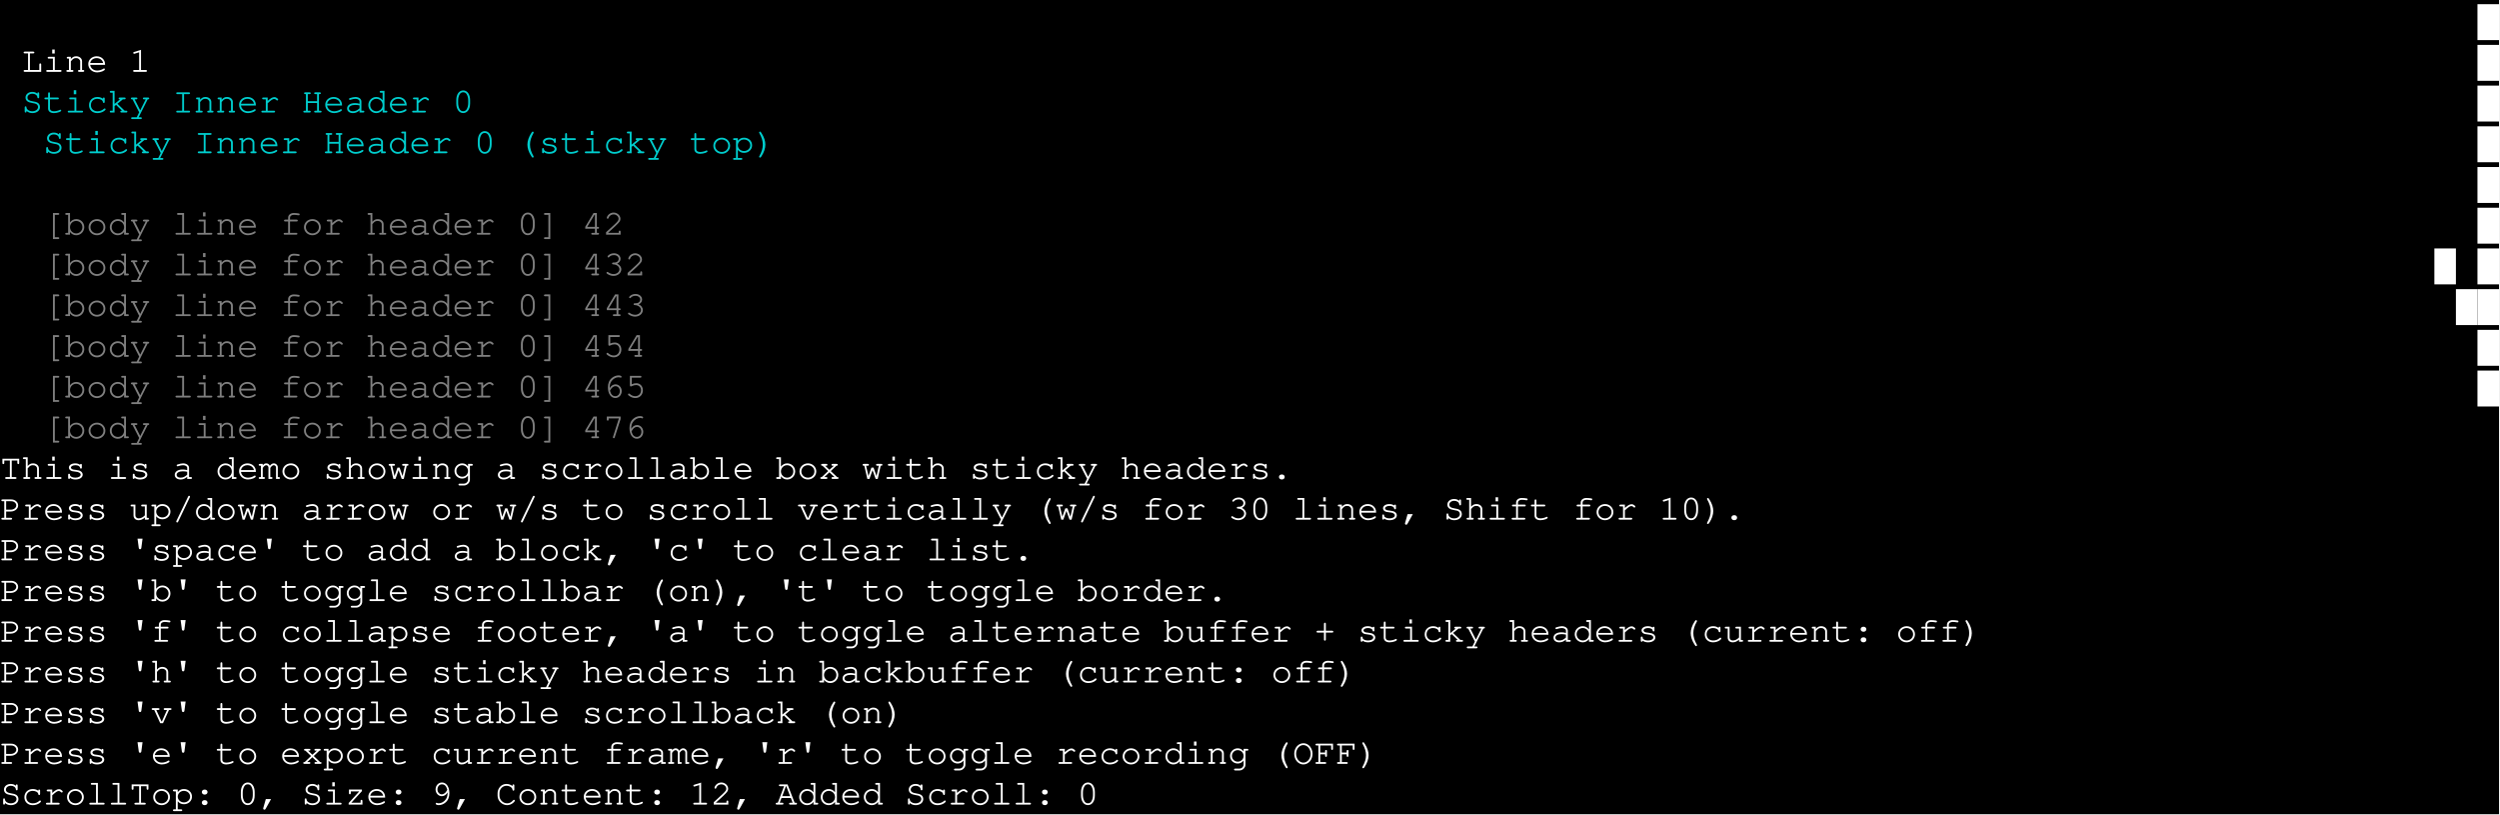
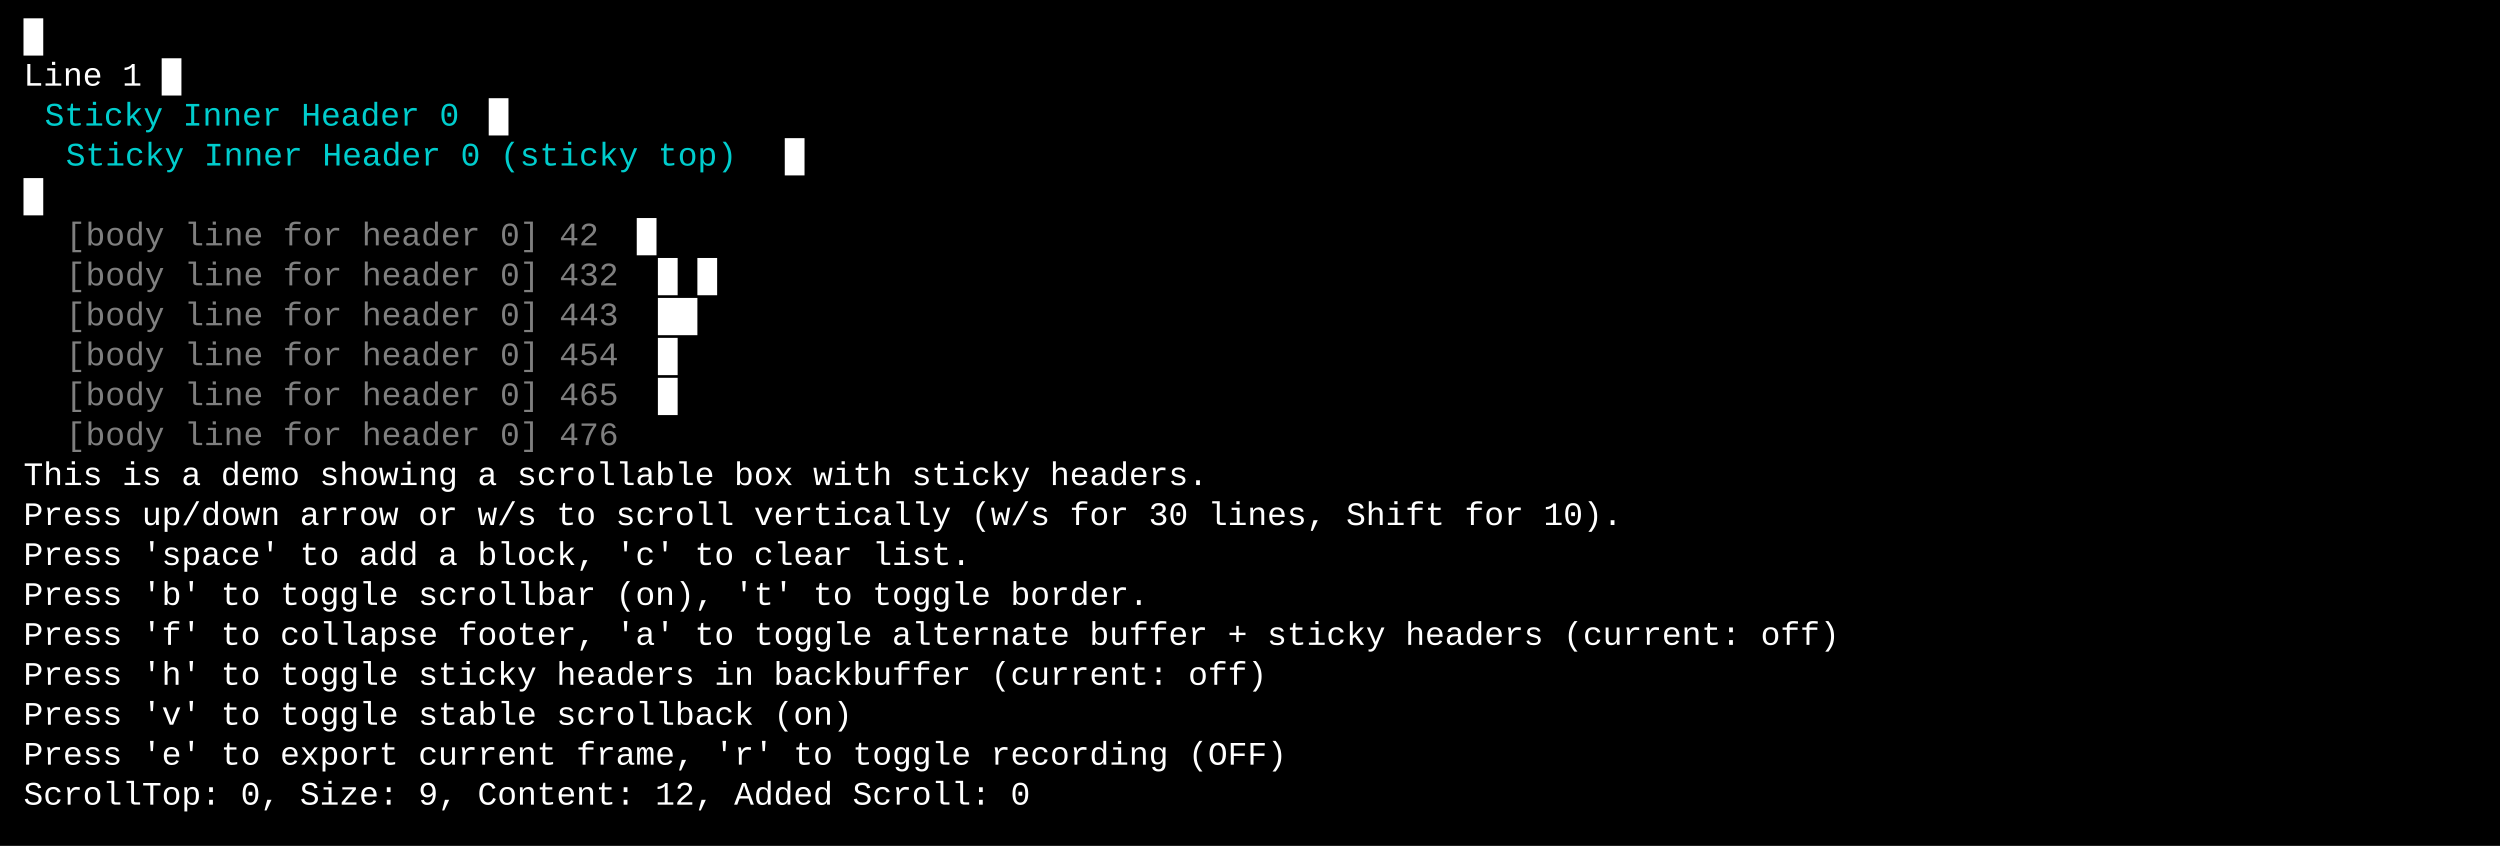
- <svg xmlns="http://www.w3.org/2000/svg" width="1044" height="340" viewBox="0 0 1044 340">
-   <rect width="100%" height="100%" fill="#000" />
-   <g font-family="Monaco, Consolas, Courier, monospace" font-size="15px">
-     <text x="1035" y="13" style="fill: #fff;">█</text>
-     <text x="9" y="30" style="fill: #fff;">L</text>
-     <text x="18" y="30" style="fill: #fff;">i</text>
-     <text x="27" y="30" style="fill: #fff;">n</text>
-     <text x="36" y="30" style="fill: #fff;">e</text>
-     <text x="54" y="30" style="fill: #fff;">1</text>
-     <text x="1035" y="30" style="fill: #fff;">█</text>
-     <text x="9" y="47" style="fill: #00cdcd;">S</text>
-     <text x="18" y="47" style="fill: #00cdcd;">t</text>
-     <text x="27" y="47" style="fill: #00cdcd;">i</text>
-     <text x="36" y="47" style="fill: #00cdcd;">c</text>
-     <text x="45" y="47" style="fill: #00cdcd;">k</text>
-     <text x="54" y="47" style="fill: #00cdcd;">y</text>
-     <text x="72" y="47" style="fill: #00cdcd;">I</text>
-     <text x="81" y="47" style="fill: #00cdcd;">n</text>
-     <text x="90" y="47" style="fill: #00cdcd;">n</text>
-     <text x="99" y="47" style="fill: #00cdcd;">e</text>
-     <text x="108" y="47" style="fill: #00cdcd;">r</text>
-     <text x="126" y="47" style="fill: #00cdcd;">H</text>
-     <text x="135" y="47" style="fill: #00cdcd;">e</text>
-     <text x="144" y="47" style="fill: #00cdcd;">a</text>
-     <text x="153" y="47" style="fill: #00cdcd;">d</text>
-     <text x="162" y="47" style="fill: #00cdcd;">e</text>
-     <text x="171" y="47" style="fill: #00cdcd;">r</text>
-     <text x="189" y="47" style="fill: #00cdcd;">0</text>
-     <text x="1035" y="47" style="fill: #fff;">█</text>
-     <text x="18" y="64" style="fill: #00cdcd;">S</text>
-     <text x="27" y="64" style="fill: #00cdcd;">t</text>
-     <text x="36" y="64" style="fill: #00cdcd;">i</text>
-     <text x="45" y="64" style="fill: #00cdcd;">c</text>
-     <text x="54" y="64" style="fill: #00cdcd;">k</text>
-     <text x="63" y="64" style="fill: #00cdcd;">y</text>
-     <text x="81" y="64" style="fill: #00cdcd;">I</text>
-     <text x="90" y="64" style="fill: #00cdcd;">n</text>
-     <text x="99" y="64" style="fill: #00cdcd;">n</text>
-     <text x="108" y="64" style="fill: #00cdcd;">e</text>
-     <text x="117" y="64" style="fill: #00cdcd;">r</text>
-     <text x="135" y="64" style="fill: #00cdcd;">H</text>
-     <text x="144" y="64" style="fill: #00cdcd;">e</text>
-     <text x="153" y="64" style="fill: #00cdcd;">a</text>
-     <text x="162" y="64" style="fill: #00cdcd;">d</text>
-     <text x="171" y="64" style="fill: #00cdcd;">e</text>
-     <text x="180" y="64" style="fill: #00cdcd;">r</text>
-     <text x="198" y="64" style="fill: #00cdcd;">0</text>
-     <text x="216" y="64" style="fill: #00cdcd;">(</text>
-     <text x="225" y="64" style="fill: #00cdcd;">s</text>
-     <text x="234" y="64" style="fill: #00cdcd;">t</text>
-     <text x="243" y="64" style="fill: #00cdcd;">i</text>
-     <text x="252" y="64" style="fill: #00cdcd;">c</text>
-     <text x="261" y="64" style="fill: #00cdcd;">k</text>
-     <text x="270" y="64" style="fill: #00cdcd;">y</text>
-     <text x="288" y="64" style="fill: #00cdcd;">t</text>
-     <text x="297" y="64" style="fill: #00cdcd;">o</text>
-     <text x="306" y="64" style="fill: #00cdcd;">p</text>
-     <text x="315" y="64" style="fill: #00cdcd;">)</text>
-     <text x="1035" y="64" style="fill: #fff;">█</text>
-     <text x="1035" y="81" style="fill: #fff;">█</text>
-     <text x="18" y="98" style="fill: #7f7f7f;">[</text>
-     <text x="27" y="98" style="fill: #7f7f7f;">b</text>
-     <text x="36" y="98" style="fill: #7f7f7f;">o</text>
-     <text x="45" y="98" style="fill: #7f7f7f;">d</text>
-     <text x="54" y="98" style="fill: #7f7f7f;">y</text>
-     <text x="72" y="98" style="fill: #7f7f7f;">l</text>
-     <text x="81" y="98" style="fill: #7f7f7f;">i</text>
-     <text x="90" y="98" style="fill: #7f7f7f;">n</text>
-     <text x="99" y="98" style="fill: #7f7f7f;">e</text>
-     <text x="117" y="98" style="fill: #7f7f7f;">f</text>
-     <text x="126" y="98" style="fill: #7f7f7f;">o</text>
-     <text x="135" y="98" style="fill: #7f7f7f;">r</text>
-     <text x="153" y="98" style="fill: #7f7f7f;">h</text>
-     <text x="162" y="98" style="fill: #7f7f7f;">e</text>
-     <text x="171" y="98" style="fill: #7f7f7f;">a</text>
-     <text x="180" y="98" style="fill: #7f7f7f;">d</text>
-     <text x="189" y="98" style="fill: #7f7f7f;">e</text>
-     <text x="198" y="98" style="fill: #7f7f7f;">r</text>
-     <text x="216" y="98" style="fill: #7f7f7f;">0</text>
-     <text x="225" y="98" style="fill: #7f7f7f;">]</text>
-     <text x="243" y="98" style="fill: #7f7f7f;">4</text>
-     <text x="252" y="98" style="fill: #7f7f7f;">2</text>
-     <text x="1035" y="98" style="fill: #fff;">█</text>
-     <text x="18" y="115" style="fill: #7f7f7f;">[</text>
-     <text x="27" y="115" style="fill: #7f7f7f;">b</text>
-     <text x="36" y="115" style="fill: #7f7f7f;">o</text>
-     <text x="45" y="115" style="fill: #7f7f7f;">d</text>
-     <text x="54" y="115" style="fill: #7f7f7f;">y</text>
-     <text x="72" y="115" style="fill: #7f7f7f;">l</text>
-     <text x="81" y="115" style="fill: #7f7f7f;">i</text>
-     <text x="90" y="115" style="fill: #7f7f7f;">n</text>
-     <text x="99" y="115" style="fill: #7f7f7f;">e</text>
-     <text x="117" y="115" style="fill: #7f7f7f;">f</text>
-     <text x="126" y="115" style="fill: #7f7f7f;">o</text>
-     <text x="135" y="115" style="fill: #7f7f7f;">r</text>
-     <text x="153" y="115" style="fill: #7f7f7f;">h</text>
-     <text x="162" y="115" style="fill: #7f7f7f;">e</text>
-     <text x="171" y="115" style="fill: #7f7f7f;">a</text>
-     <text x="180" y="115" style="fill: #7f7f7f;">d</text>
-     <text x="189" y="115" style="fill: #7f7f7f;">e</text>
-     <text x="198" y="115" style="fill: #7f7f7f;">r</text>
-     <text x="216" y="115" style="fill: #7f7f7f;">0</text>
-     <text x="225" y="115" style="fill: #7f7f7f;">]</text>
-     <text x="243" y="115" style="fill: #7f7f7f;">4</text>
-     <text x="252" y="115" style="fill: #7f7f7f;">3</text>
-     <text x="261" y="115" style="fill: #7f7f7f;">2</text>
-     <text x="1017" y="115" style="fill: #fff;">█</text>
-     <text x="1035" y="115" style="fill: #fff;">█</text>
-     <text x="18" y="132" style="fill: #7f7f7f;">[</text>
-     <text x="27" y="132" style="fill: #7f7f7f;">b</text>
-     <text x="36" y="132" style="fill: #7f7f7f;">o</text>
-     <text x="45" y="132" style="fill: #7f7f7f;">d</text>
-     <text x="54" y="132" style="fill: #7f7f7f;">y</text>
-     <text x="72" y="132" style="fill: #7f7f7f;">l</text>
-     <text x="81" y="132" style="fill: #7f7f7f;">i</text>
-     <text x="90" y="132" style="fill: #7f7f7f;">n</text>
-     <text x="99" y="132" style="fill: #7f7f7f;">e</text>
-     <text x="117" y="132" style="fill: #7f7f7f;">f</text>
-     <text x="126" y="132" style="fill: #7f7f7f;">o</text>
-     <text x="135" y="132" style="fill: #7f7f7f;">r</text>
-     <text x="153" y="132" style="fill: #7f7f7f;">h</text>
-     <text x="162" y="132" style="fill: #7f7f7f;">e</text>
-     <text x="171" y="132" style="fill: #7f7f7f;">a</text>
-     <text x="180" y="132" style="fill: #7f7f7f;">d</text>
-     <text x="189" y="132" style="fill: #7f7f7f;">e</text>
-     <text x="198" y="132" style="fill: #7f7f7f;">r</text>
-     <text x="216" y="132" style="fill: #7f7f7f;">0</text>
-     <text x="225" y="132" style="fill: #7f7f7f;">]</text>
-     <text x="243" y="132" style="fill: #7f7f7f;">4</text>
-     <text x="252" y="132" style="fill: #7f7f7f;">4</text>
-     <text x="261" y="132" style="fill: #7f7f7f;">3</text>
-     <text x="1026" y="132" style="fill: #fff;">█</text>
-     <text x="1035" y="132" style="fill: #fff;">█</text>
-     <text x="18" y="149" style="fill: #7f7f7f;">[</text>
-     <text x="27" y="149" style="fill: #7f7f7f;">b</text>
-     <text x="36" y="149" style="fill: #7f7f7f;">o</text>
-     <text x="45" y="149" style="fill: #7f7f7f;">d</text>
-     <text x="54" y="149" style="fill: #7f7f7f;">y</text>
-     <text x="72" y="149" style="fill: #7f7f7f;">l</text>
-     <text x="81" y="149" style="fill: #7f7f7f;">i</text>
-     <text x="90" y="149" style="fill: #7f7f7f;">n</text>
-     <text x="99" y="149" style="fill: #7f7f7f;">e</text>
-     <text x="117" y="149" style="fill: #7f7f7f;">f</text>
-     <text x="126" y="149" style="fill: #7f7f7f;">o</text>
-     <text x="135" y="149" style="fill: #7f7f7f;">r</text>
-     <text x="153" y="149" style="fill: #7f7f7f;">h</text>
-     <text x="162" y="149" style="fill: #7f7f7f;">e</text>
-     <text x="171" y="149" style="fill: #7f7f7f;">a</text>
-     <text x="180" y="149" style="fill: #7f7f7f;">d</text>
-     <text x="189" y="149" style="fill: #7f7f7f;">e</text>
-     <text x="198" y="149" style="fill: #7f7f7f;">r</text>
-     <text x="216" y="149" style="fill: #7f7f7f;">0</text>
-     <text x="225" y="149" style="fill: #7f7f7f;">]</text>
-     <text x="243" y="149" style="fill: #7f7f7f;">4</text>
-     <text x="252" y="149" style="fill: #7f7f7f;">5</text>
-     <text x="261" y="149" style="fill: #7f7f7f;">4</text>
-     <text x="1035" y="149" style="fill: #fff;">█</text>
-     <text x="18" y="166" style="fill: #7f7f7f;">[</text>
-     <text x="27" y="166" style="fill: #7f7f7f;">b</text>
-     <text x="36" y="166" style="fill: #7f7f7f;">o</text>
-     <text x="45" y="166" style="fill: #7f7f7f;">d</text>
-     <text x="54" y="166" style="fill: #7f7f7f;">y</text>
-     <text x="72" y="166" style="fill: #7f7f7f;">l</text>
-     <text x="81" y="166" style="fill: #7f7f7f;">i</text>
-     <text x="90" y="166" style="fill: #7f7f7f;">n</text>
-     <text x="99" y="166" style="fill: #7f7f7f;">e</text>
-     <text x="117" y="166" style="fill: #7f7f7f;">f</text>
-     <text x="126" y="166" style="fill: #7f7f7f;">o</text>
-     <text x="135" y="166" style="fill: #7f7f7f;">r</text>
-     <text x="153" y="166" style="fill: #7f7f7f;">h</text>
-     <text x="162" y="166" style="fill: #7f7f7f;">e</text>
-     <text x="171" y="166" style="fill: #7f7f7f;">a</text>
-     <text x="180" y="166" style="fill: #7f7f7f;">d</text>
-     <text x="189" y="166" style="fill: #7f7f7f;">e</text>
-     <text x="198" y="166" style="fill: #7f7f7f;">r</text>
-     <text x="216" y="166" style="fill: #7f7f7f;">0</text>
-     <text x="225" y="166" style="fill: #7f7f7f;">]</text>
-     <text x="243" y="166" style="fill: #7f7f7f;">4</text>
-     <text x="252" y="166" style="fill: #7f7f7f;">6</text>
-     <text x="261" y="166" style="fill: #7f7f7f;">5</text>
-     <text x="1035" y="166" style="fill: #fff;">█</text>
-     <text x="18" y="183" style="fill: #7f7f7f;">[</text>
-     <text x="27" y="183" style="fill: #7f7f7f;">b</text>
-     <text x="36" y="183" style="fill: #7f7f7f;">o</text>
-     <text x="45" y="183" style="fill: #7f7f7f;">d</text>
-     <text x="54" y="183" style="fill: #7f7f7f;">y</text>
-     <text x="72" y="183" style="fill: #7f7f7f;">l</text>
-     <text x="81" y="183" style="fill: #7f7f7f;">i</text>
-     <text x="90" y="183" style="fill: #7f7f7f;">n</text>
-     <text x="99" y="183" style="fill: #7f7f7f;">e</text>
-     <text x="117" y="183" style="fill: #7f7f7f;">f</text>
-     <text x="126" y="183" style="fill: #7f7f7f;">o</text>
-     <text x="135" y="183" style="fill: #7f7f7f;">r</text>
-     <text x="153" y="183" style="fill: #7f7f7f;">h</text>
-     <text x="162" y="183" style="fill: #7f7f7f;">e</text>
-     <text x="171" y="183" style="fill: #7f7f7f;">a</text>
-     <text x="180" y="183" style="fill: #7f7f7f;">d</text>
-     <text x="189" y="183" style="fill: #7f7f7f;">e</text>
-     <text x="198" y="183" style="fill: #7f7f7f;">r</text>
-     <text x="216" y="183" style="fill: #7f7f7f;">0</text>
-     <text x="225" y="183" style="fill: #7f7f7f;">]</text>
-     <text x="243" y="183" style="fill: #7f7f7f;">4</text>
-     <text x="252" y="183" style="fill: #7f7f7f;">7</text>
-     <text x="261" y="183" style="fill: #7f7f7f;">6</text>
-     <text x="0" y="200" style="fill: #fff;">T</text>
-     <text x="9" y="200" style="fill: #fff;">h</text>
-     <text x="18" y="200" style="fill: #fff;">i</text>
-     <text x="27" y="200" style="fill: #fff;">s</text>
-     <text x="45" y="200" style="fill: #fff;">i</text>
-     <text x="54" y="200" style="fill: #fff;">s</text>
-     <text x="72" y="200" style="fill: #fff;">a</text>
-     <text x="90" y="200" style="fill: #fff;">d</text>
-     <text x="99" y="200" style="fill: #fff;">e</text>
-     <text x="108" y="200" style="fill: #fff;">m</text>
-     <text x="117" y="200" style="fill: #fff;">o</text>
-     <text x="135" y="200" style="fill: #fff;">s</text>
-     <text x="144" y="200" style="fill: #fff;">h</text>
-     <text x="153" y="200" style="fill: #fff;">o</text>
-     <text x="162" y="200" style="fill: #fff;">w</text>
-     <text x="171" y="200" style="fill: #fff;">i</text>
-     <text x="180" y="200" style="fill: #fff;">n</text>
-     <text x="189" y="200" style="fill: #fff;">g</text>
-     <text x="207" y="200" style="fill: #fff;">a</text>
-     <text x="225" y="200" style="fill: #fff;">s</text>
-     <text x="234" y="200" style="fill: #fff;">c</text>
-     <text x="243" y="200" style="fill: #fff;">r</text>
-     <text x="252" y="200" style="fill: #fff;">o</text>
-     <text x="261" y="200" style="fill: #fff;">l</text>
-     <text x="270" y="200" style="fill: #fff;">l</text>
-     <text x="279" y="200" style="fill: #fff;">a</text>
-     <text x="288" y="200" style="fill: #fff;">b</text>
-     <text x="297" y="200" style="fill: #fff;">l</text>
-     <text x="306" y="200" style="fill: #fff;">e</text>
-     <text x="324" y="200" style="fill: #fff;">b</text>
-     <text x="333" y="200" style="fill: #fff;">o</text>
-     <text x="342" y="200" style="fill: #fff;">x</text>
-     <text x="360" y="200" style="fill: #fff;">w</text>
-     <text x="369" y="200" style="fill: #fff;">i</text>
-     <text x="378" y="200" style="fill: #fff;">t</text>
-     <text x="387" y="200" style="fill: #fff;">h</text>
-     <text x="405" y="200" style="fill: #fff;">s</text>
-     <text x="414" y="200" style="fill: #fff;">t</text>
-     <text x="423" y="200" style="fill: #fff;">i</text>
-     <text x="432" y="200" style="fill: #fff;">c</text>
-     <text x="441" y="200" style="fill: #fff;">k</text>
-     <text x="450" y="200" style="fill: #fff;">y</text>
-     <text x="468" y="200" style="fill: #fff;">h</text>
-     <text x="477" y="200" style="fill: #fff;">e</text>
-     <text x="486" y="200" style="fill: #fff;">a</text>
-     <text x="495" y="200" style="fill: #fff;">d</text>
-     <text x="504" y="200" style="fill: #fff;">e</text>
-     <text x="513" y="200" style="fill: #fff;">r</text>
-     <text x="522" y="200" style="fill: #fff;">s</text>
-     <text x="531" y="200" style="fill: #fff;">.</text>
-     <text x="0" y="217" style="fill: #fff;">P</text>
-     <text x="9" y="217" style="fill: #fff;">r</text>
-     <text x="18" y="217" style="fill: #fff;">e</text>
-     <text x="27" y="217" style="fill: #fff;">s</text>
-     <text x="36" y="217" style="fill: #fff;">s</text>
-     <text x="54" y="217" style="fill: #fff;">u</text>
-     <text x="63" y="217" style="fill: #fff;">p</text>
-     <text x="72" y="217" style="fill: #fff;">/</text>
-     <text x="81" y="217" style="fill: #fff;">d</text>
-     <text x="90" y="217" style="fill: #fff;">o</text>
-     <text x="99" y="217" style="fill: #fff;">w</text>
-     <text x="108" y="217" style="fill: #fff;">n</text>
-     <text x="126" y="217" style="fill: #fff;">a</text>
-     <text x="135" y="217" style="fill: #fff;">r</text>
-     <text x="144" y="217" style="fill: #fff;">r</text>
-     <text x="153" y="217" style="fill: #fff;">o</text>
-     <text x="162" y="217" style="fill: #fff;">w</text>
-     <text x="180" y="217" style="fill: #fff;">o</text>
-     <text x="189" y="217" style="fill: #fff;">r</text>
-     <text x="207" y="217" style="fill: #fff;">w</text>
-     <text x="216" y="217" style="fill: #fff;">/</text>
-     <text x="225" y="217" style="fill: #fff;">s</text>
-     <text x="243" y="217" style="fill: #fff;">t</text>
-     <text x="252" y="217" style="fill: #fff;">o</text>
-     <text x="270" y="217" style="fill: #fff;">s</text>
-     <text x="279" y="217" style="fill: #fff;">c</text>
-     <text x="288" y="217" style="fill: #fff;">r</text>
-     <text x="297" y="217" style="fill: #fff;">o</text>
-     <text x="306" y="217" style="fill: #fff;">l</text>
-     <text x="315" y="217" style="fill: #fff;">l</text>
-     <text x="333" y="217" style="fill: #fff;">v</text>
-     <text x="342" y="217" style="fill: #fff;">e</text>
-     <text x="351" y="217" style="fill: #fff;">r</text>
-     <text x="360" y="217" style="fill: #fff;">t</text>
-     <text x="369" y="217" style="fill: #fff;">i</text>
-     <text x="378" y="217" style="fill: #fff;">c</text>
-     <text x="387" y="217" style="fill: #fff;">a</text>
-     <text x="396" y="217" style="fill: #fff;">l</text>
-     <text x="405" y="217" style="fill: #fff;">l</text>
-     <text x="414" y="217" style="fill: #fff;">y</text>
-     <text x="432" y="217" style="fill: #fff;">(</text>
-     <text x="441" y="217" style="fill: #fff;">w</text>
-     <text x="450" y="217" style="fill: #fff;">/</text>
-     <text x="459" y="217" style="fill: #fff;">s</text>
-     <text x="477" y="217" style="fill: #fff;">f</text>
-     <text x="486" y="217" style="fill: #fff;">o</text>
-     <text x="495" y="217" style="fill: #fff;">r</text>
-     <text x="513" y="217" style="fill: #fff;">3</text>
-     <text x="522" y="217" style="fill: #fff;">0</text>
-     <text x="540" y="217" style="fill: #fff;">l</text>
-     <text x="549" y="217" style="fill: #fff;">i</text>
-     <text x="558" y="217" style="fill: #fff;">n</text>
-     <text x="567" y="217" style="fill: #fff;">e</text>
-     <text x="576" y="217" style="fill: #fff;">s</text>
-     <text x="585" y="217" style="fill: #fff;">,</text>
-     <text x="603" y="217" style="fill: #fff;">S</text>
-     <text x="612" y="217" style="fill: #fff;">h</text>
-     <text x="621" y="217" style="fill: #fff;">i</text>
-     <text x="630" y="217" style="fill: #fff;">f</text>
-     <text x="639" y="217" style="fill: #fff;">t</text>
-     <text x="657" y="217" style="fill: #fff;">f</text>
-     <text x="666" y="217" style="fill: #fff;">o</text>
-     <text x="675" y="217" style="fill: #fff;">r</text>
-     <text x="693" y="217" style="fill: #fff;">1</text>
-     <text x="702" y="217" style="fill: #fff;">0</text>
-     <text x="711" y="217" style="fill: #fff;">)</text>
-     <text x="720" y="217" style="fill: #fff;">.</text>
-     <text x="0" y="234" style="fill: #fff;">P</text>
-     <text x="9" y="234" style="fill: #fff;">r</text>
-     <text x="18" y="234" style="fill: #fff;">e</text>
-     <text x="27" y="234" style="fill: #fff;">s</text>
-     <text x="36" y="234" style="fill: #fff;">s</text>
-     <text x="54" y="234" style="fill: #fff;">'</text>
-     <text x="63" y="234" style="fill: #fff;">s</text>
-     <text x="72" y="234" style="fill: #fff;">p</text>
-     <text x="81" y="234" style="fill: #fff;">a</text>
-     <text x="90" y="234" style="fill: #fff;">c</text>
-     <text x="99" y="234" style="fill: #fff;">e</text>
-     <text x="108" y="234" style="fill: #fff;">'</text>
-     <text x="126" y="234" style="fill: #fff;">t</text>
-     <text x="135" y="234" style="fill: #fff;">o</text>
-     <text x="153" y="234" style="fill: #fff;">a</text>
-     <text x="162" y="234" style="fill: #fff;">d</text>
-     <text x="171" y="234" style="fill: #fff;">d</text>
-     <text x="189" y="234" style="fill: #fff;">a</text>
-     <text x="207" y="234" style="fill: #fff;">b</text>
-     <text x="216" y="234" style="fill: #fff;">l</text>
-     <text x="225" y="234" style="fill: #fff;">o</text>
-     <text x="234" y="234" style="fill: #fff;">c</text>
-     <text x="243" y="234" style="fill: #fff;">k</text>
-     <text x="252" y="234" style="fill: #fff;">,</text>
-     <text x="270" y="234" style="fill: #fff;">'</text>
-     <text x="279" y="234" style="fill: #fff;">c</text>
-     <text x="288" y="234" style="fill: #fff;">'</text>
-     <text x="306" y="234" style="fill: #fff;">t</text>
-     <text x="315" y="234" style="fill: #fff;">o</text>
-     <text x="333" y="234" style="fill: #fff;">c</text>
-     <text x="342" y="234" style="fill: #fff;">l</text>
-     <text x="351" y="234" style="fill: #fff;">e</text>
-     <text x="360" y="234" style="fill: #fff;">a</text>
-     <text x="369" y="234" style="fill: #fff;">r</text>
-     <text x="387" y="234" style="fill: #fff;">l</text>
-     <text x="396" y="234" style="fill: #fff;">i</text>
-     <text x="405" y="234" style="fill: #fff;">s</text>
-     <text x="414" y="234" style="fill: #fff;">t</text>
-     <text x="423" y="234" style="fill: #fff;">.</text>
-     <text x="0" y="251" style="fill: #fff;">P</text>
-     <text x="9" y="251" style="fill: #fff;">r</text>
-     <text x="18" y="251" style="fill: #fff;">e</text>
-     <text x="27" y="251" style="fill: #fff;">s</text>
-     <text x="36" y="251" style="fill: #fff;">s</text>
-     <text x="54" y="251" style="fill: #fff;">'</text>
-     <text x="63" y="251" style="fill: #fff;">b</text>
-     <text x="72" y="251" style="fill: #fff;">'</text>
-     <text x="90" y="251" style="fill: #fff;">t</text>
-     <text x="99" y="251" style="fill: #fff;">o</text>
-     <text x="117" y="251" style="fill: #fff;">t</text>
-     <text x="126" y="251" style="fill: #fff;">o</text>
-     <text x="135" y="251" style="fill: #fff;">g</text>
-     <text x="144" y="251" style="fill: #fff;">g</text>
-     <text x="153" y="251" style="fill: #fff;">l</text>
-     <text x="162" y="251" style="fill: #fff;">e</text>
-     <text x="180" y="251" style="fill: #fff;">s</text>
-     <text x="189" y="251" style="fill: #fff;">c</text>
-     <text x="198" y="251" style="fill: #fff;">r</text>
-     <text x="207" y="251" style="fill: #fff;">o</text>
-     <text x="216" y="251" style="fill: #fff;">l</text>
-     <text x="225" y="251" style="fill: #fff;">l</text>
-     <text x="234" y="251" style="fill: #fff;">b</text>
-     <text x="243" y="251" style="fill: #fff;">a</text>
-     <text x="252" y="251" style="fill: #fff;">r</text>
-     <text x="270" y="251" style="fill: #fff;">(</text>
-     <text x="279" y="251" style="fill: #fff;">o</text>
-     <text x="288" y="251" style="fill: #fff;">n</text>
-     <text x="297" y="251" style="fill: #fff;">)</text>
-     <text x="306" y="251" style="fill: #fff;">,</text>
-     <text x="324" y="251" style="fill: #fff;">'</text>
-     <text x="333" y="251" style="fill: #fff;">t</text>
-     <text x="342" y="251" style="fill: #fff;">'</text>
-     <text x="360" y="251" style="fill: #fff;">t</text>
-     <text x="369" y="251" style="fill: #fff;">o</text>
-     <text x="387" y="251" style="fill: #fff;">t</text>
-     <text x="396" y="251" style="fill: #fff;">o</text>
-     <text x="405" y="251" style="fill: #fff;">g</text>
-     <text x="414" y="251" style="fill: #fff;">g</text>
-     <text x="423" y="251" style="fill: #fff;">l</text>
-     <text x="432" y="251" style="fill: #fff;">e</text>
-     <text x="450" y="251" style="fill: #fff;">b</text>
-     <text x="459" y="251" style="fill: #fff;">o</text>
-     <text x="468" y="251" style="fill: #fff;">r</text>
-     <text x="477" y="251" style="fill: #fff;">d</text>
-     <text x="486" y="251" style="fill: #fff;">e</text>
-     <text x="495" y="251" style="fill: #fff;">r</text>
-     <text x="504" y="251" style="fill: #fff;">.</text>
-     <text x="0" y="268" style="fill: #fff;">P</text>
-     <text x="9" y="268" style="fill: #fff;">r</text>
-     <text x="18" y="268" style="fill: #fff;">e</text>
-     <text x="27" y="268" style="fill: #fff;">s</text>
-     <text x="36" y="268" style="fill: #fff;">s</text>
-     <text x="54" y="268" style="fill: #fff;">'</text>
-     <text x="63" y="268" style="fill: #fff;">f</text>
-     <text x="72" y="268" style="fill: #fff;">'</text>
-     <text x="90" y="268" style="fill: #fff;">t</text>
-     <text x="99" y="268" style="fill: #fff;">o</text>
-     <text x="117" y="268" style="fill: #fff;">c</text>
-     <text x="126" y="268" style="fill: #fff;">o</text>
-     <text x="135" y="268" style="fill: #fff;">l</text>
-     <text x="144" y="268" style="fill: #fff;">l</text>
-     <text x="153" y="268" style="fill: #fff;">a</text>
-     <text x="162" y="268" style="fill: #fff;">p</text>
-     <text x="171" y="268" style="fill: #fff;">s</text>
-     <text x="180" y="268" style="fill: #fff;">e</text>
-     <text x="198" y="268" style="fill: #fff;">f</text>
-     <text x="207" y="268" style="fill: #fff;">o</text>
-     <text x="216" y="268" style="fill: #fff;">o</text>
-     <text x="225" y="268" style="fill: #fff;">t</text>
-     <text x="234" y="268" style="fill: #fff;">e</text>
-     <text x="243" y="268" style="fill: #fff;">r</text>
-     <text x="252" y="268" style="fill: #fff;">,</text>
-     <text x="270" y="268" style="fill: #fff;">'</text>
-     <text x="279" y="268" style="fill: #fff;">a</text>
-     <text x="288" y="268" style="fill: #fff;">'</text>
-     <text x="306" y="268" style="fill: #fff;">t</text>
-     <text x="315" y="268" style="fill: #fff;">o</text>
-     <text x="333" y="268" style="fill: #fff;">t</text>
-     <text x="342" y="268" style="fill: #fff;">o</text>
-     <text x="351" y="268" style="fill: #fff;">g</text>
-     <text x="360" y="268" style="fill: #fff;">g</text>
-     <text x="369" y="268" style="fill: #fff;">l</text>
-     <text x="378" y="268" style="fill: #fff;">e</text>
-     <text x="396" y="268" style="fill: #fff;">a</text>
-     <text x="405" y="268" style="fill: #fff;">l</text>
-     <text x="414" y="268" style="fill: #fff;">t</text>
-     <text x="423" y="268" style="fill: #fff;">e</text>
-     <text x="432" y="268" style="fill: #fff;">r</text>
-     <text x="441" y="268" style="fill: #fff;">n</text>
-     <text x="450" y="268" style="fill: #fff;">a</text>
-     <text x="459" y="268" style="fill: #fff;">t</text>
-     <text x="468" y="268" style="fill: #fff;">e</text>
-     <text x="486" y="268" style="fill: #fff;">b</text>
-     <text x="495" y="268" style="fill: #fff;">u</text>
-     <text x="504" y="268" style="fill: #fff;">f</text>
-     <text x="513" y="268" style="fill: #fff;">f</text>
-     <text x="522" y="268" style="fill: #fff;">e</text>
-     <text x="531" y="268" style="fill: #fff;">r</text>
-     <text x="549" y="268" style="fill: #fff;">+</text>
-     <text x="567" y="268" style="fill: #fff;">s</text>
-     <text x="576" y="268" style="fill: #fff;">t</text>
-     <text x="585" y="268" style="fill: #fff;">i</text>
-     <text x="594" y="268" style="fill: #fff;">c</text>
-     <text x="603" y="268" style="fill: #fff;">k</text>
-     <text x="612" y="268" style="fill: #fff;">y</text>
-     <text x="630" y="268" style="fill: #fff;">h</text>
-     <text x="639" y="268" style="fill: #fff;">e</text>
-     <text x="648" y="268" style="fill: #fff;">a</text>
-     <text x="657" y="268" style="fill: #fff;">d</text>
-     <text x="666" y="268" style="fill: #fff;">e</text>
-     <text x="675" y="268" style="fill: #fff;">r</text>
-     <text x="684" y="268" style="fill: #fff;">s</text>
-     <text x="702" y="268" style="fill: #fff;">(</text>
-     <text x="711" y="268" style="fill: #fff;">c</text>
-     <text x="720" y="268" style="fill: #fff;">u</text>
-     <text x="729" y="268" style="fill: #fff;">r</text>
-     <text x="738" y="268" style="fill: #fff;">r</text>
-     <text x="747" y="268" style="fill: #fff;">e</text>
-     <text x="756" y="268" style="fill: #fff;">n</text>
-     <text x="765" y="268" style="fill: #fff;">t</text>
-     <text x="774" y="268" style="fill: #fff;">:</text>
-     <text x="792" y="268" style="fill: #fff;">o</text>
-     <text x="801" y="268" style="fill: #fff;">f</text>
-     <text x="810" y="268" style="fill: #fff;">f</text>
-     <text x="819" y="268" style="fill: #fff;">)</text>
-     <text x="0" y="285" style="fill: #fff;">P</text>
-     <text x="9" y="285" style="fill: #fff;">r</text>
-     <text x="18" y="285" style="fill: #fff;">e</text>
-     <text x="27" y="285" style="fill: #fff;">s</text>
-     <text x="36" y="285" style="fill: #fff;">s</text>
-     <text x="54" y="285" style="fill: #fff;">'</text>
-     <text x="63" y="285" style="fill: #fff;">h</text>
-     <text x="72" y="285" style="fill: #fff;">'</text>
-     <text x="90" y="285" style="fill: #fff;">t</text>
-     <text x="99" y="285" style="fill: #fff;">o</text>
-     <text x="117" y="285" style="fill: #fff;">t</text>
-     <text x="126" y="285" style="fill: #fff;">o</text>
-     <text x="135" y="285" style="fill: #fff;">g</text>
-     <text x="144" y="285" style="fill: #fff;">g</text>
-     <text x="153" y="285" style="fill: #fff;">l</text>
-     <text x="162" y="285" style="fill: #fff;">e</text>
-     <text x="180" y="285" style="fill: #fff;">s</text>
-     <text x="189" y="285" style="fill: #fff;">t</text>
-     <text x="198" y="285" style="fill: #fff;">i</text>
-     <text x="207" y="285" style="fill: #fff;">c</text>
-     <text x="216" y="285" style="fill: #fff;">k</text>
-     <text x="225" y="285" style="fill: #fff;">y</text>
-     <text x="243" y="285" style="fill: #fff;">h</text>
-     <text x="252" y="285" style="fill: #fff;">e</text>
-     <text x="261" y="285" style="fill: #fff;">a</text>
-     <text x="270" y="285" style="fill: #fff;">d</text>
-     <text x="279" y="285" style="fill: #fff;">e</text>
-     <text x="288" y="285" style="fill: #fff;">r</text>
-     <text x="297" y="285" style="fill: #fff;">s</text>
-     <text x="315" y="285" style="fill: #fff;">i</text>
-     <text x="324" y="285" style="fill: #fff;">n</text>
-     <text x="342" y="285" style="fill: #fff;">b</text>
-     <text x="351" y="285" style="fill: #fff;">a</text>
-     <text x="360" y="285" style="fill: #fff;">c</text>
-     <text x="369" y="285" style="fill: #fff;">k</text>
-     <text x="378" y="285" style="fill: #fff;">b</text>
-     <text x="387" y="285" style="fill: #fff;">u</text>
-     <text x="396" y="285" style="fill: #fff;">f</text>
-     <text x="405" y="285" style="fill: #fff;">f</text>
-     <text x="414" y="285" style="fill: #fff;">e</text>
-     <text x="423" y="285" style="fill: #fff;">r</text>
-     <text x="441" y="285" style="fill: #fff;">(</text>
-     <text x="450" y="285" style="fill: #fff;">c</text>
-     <text x="459" y="285" style="fill: #fff;">u</text>
-     <text x="468" y="285" style="fill: #fff;">r</text>
-     <text x="477" y="285" style="fill: #fff;">r</text>
-     <text x="486" y="285" style="fill: #fff;">e</text>
-     <text x="495" y="285" style="fill: #fff;">n</text>
-     <text x="504" y="285" style="fill: #fff;">t</text>
-     <text x="513" y="285" style="fill: #fff;">:</text>
-     <text x="531" y="285" style="fill: #fff;">o</text>
-     <text x="540" y="285" style="fill: #fff;">f</text>
-     <text x="549" y="285" style="fill: #fff;">f</text>
-     <text x="558" y="285" style="fill: #fff;">)</text>
-     <text x="0" y="302" style="fill: #fff;">P</text>
-     <text x="9" y="302" style="fill: #fff;">r</text>
-     <text x="18" y="302" style="fill: #fff;">e</text>
-     <text x="27" y="302" style="fill: #fff;">s</text>
-     <text x="36" y="302" style="fill: #fff;">s</text>
-     <text x="54" y="302" style="fill: #fff;">'</text>
-     <text x="63" y="302" style="fill: #fff;">v</text>
-     <text x="72" y="302" style="fill: #fff;">'</text>
-     <text x="90" y="302" style="fill: #fff;">t</text>
-     <text x="99" y="302" style="fill: #fff;">o</text>
-     <text x="117" y="302" style="fill: #fff;">t</text>
-     <text x="126" y="302" style="fill: #fff;">o</text>
-     <text x="135" y="302" style="fill: #fff;">g</text>
-     <text x="144" y="302" style="fill: #fff;">g</text>
-     <text x="153" y="302" style="fill: #fff;">l</text>
-     <text x="162" y="302" style="fill: #fff;">e</text>
-     <text x="180" y="302" style="fill: #fff;">s</text>
-     <text x="189" y="302" style="fill: #fff;">t</text>
-     <text x="198" y="302" style="fill: #fff;">a</text>
-     <text x="207" y="302" style="fill: #fff;">b</text>
-     <text x="216" y="302" style="fill: #fff;">l</text>
-     <text x="225" y="302" style="fill: #fff;">e</text>
-     <text x="243" y="302" style="fill: #fff;">s</text>
-     <text x="252" y="302" style="fill: #fff;">c</text>
-     <text x="261" y="302" style="fill: #fff;">r</text>
-     <text x="270" y="302" style="fill: #fff;">o</text>
-     <text x="279" y="302" style="fill: #fff;">l</text>
-     <text x="288" y="302" style="fill: #fff;">l</text>
-     <text x="297" y="302" style="fill: #fff;">b</text>
-     <text x="306" y="302" style="fill: #fff;">a</text>
-     <text x="315" y="302" style="fill: #fff;">c</text>
-     <text x="324" y="302" style="fill: #fff;">k</text>
-     <text x="342" y="302" style="fill: #fff;">(</text>
-     <text x="351" y="302" style="fill: #fff;">o</text>
-     <text x="360" y="302" style="fill: #fff;">n</text>
-     <text x="369" y="302" style="fill: #fff;">)</text>
-     <text x="0" y="319" style="fill: #fff;">P</text>
-     <text x="9" y="319" style="fill: #fff;">r</text>
-     <text x="18" y="319" style="fill: #fff;">e</text>
-     <text x="27" y="319" style="fill: #fff;">s</text>
-     <text x="36" y="319" style="fill: #fff;">s</text>
-     <text x="54" y="319" style="fill: #fff;">'</text>
-     <text x="63" y="319" style="fill: #fff;">e</text>
-     <text x="72" y="319" style="fill: #fff;">'</text>
-     <text x="90" y="319" style="fill: #fff;">t</text>
-     <text x="99" y="319" style="fill: #fff;">o</text>
-     <text x="117" y="319" style="fill: #fff;">e</text>
-     <text x="126" y="319" style="fill: #fff;">x</text>
-     <text x="135" y="319" style="fill: #fff;">p</text>
-     <text x="144" y="319" style="fill: #fff;">o</text>
-     <text x="153" y="319" style="fill: #fff;">r</text>
-     <text x="162" y="319" style="fill: #fff;">t</text>
-     <text x="180" y="319" style="fill: #fff;">c</text>
-     <text x="189" y="319" style="fill: #fff;">u</text>
-     <text x="198" y="319" style="fill: #fff;">r</text>
-     <text x="207" y="319" style="fill: #fff;">r</text>
-     <text x="216" y="319" style="fill: #fff;">e</text>
-     <text x="225" y="319" style="fill: #fff;">n</text>
-     <text x="234" y="319" style="fill: #fff;">t</text>
-     <text x="252" y="319" style="fill: #fff;">f</text>
-     <text x="261" y="319" style="fill: #fff;">r</text>
-     <text x="270" y="319" style="fill: #fff;">a</text>
-     <text x="279" y="319" style="fill: #fff;">m</text>
-     <text x="288" y="319" style="fill: #fff;">e</text>
-     <text x="297" y="319" style="fill: #fff;">,</text>
-     <text x="315" y="319" style="fill: #fff;">'</text>
-     <text x="324" y="319" style="fill: #fff;">r</text>
-     <text x="333" y="319" style="fill: #fff;">'</text>
-     <text x="351" y="319" style="fill: #fff;">t</text>
-     <text x="360" y="319" style="fill: #fff;">o</text>
-     <text x="378" y="319" style="fill: #fff;">t</text>
-     <text x="387" y="319" style="fill: #fff;">o</text>
-     <text x="396" y="319" style="fill: #fff;">g</text>
-     <text x="405" y="319" style="fill: #fff;">g</text>
-     <text x="414" y="319" style="fill: #fff;">l</text>
-     <text x="423" y="319" style="fill: #fff;">e</text>
-     <text x="441" y="319" style="fill: #fff;">r</text>
-     <text x="450" y="319" style="fill: #fff;">e</text>
-     <text x="459" y="319" style="fill: #fff;">c</text>
-     <text x="468" y="319" style="fill: #fff;">o</text>
-     <text x="477" y="319" style="fill: #fff;">r</text>
-     <text x="486" y="319" style="fill: #fff;">d</text>
-     <text x="495" y="319" style="fill: #fff;">i</text>
-     <text x="504" y="319" style="fill: #fff;">n</text>
-     <text x="513" y="319" style="fill: #fff;">g</text>
-     <text x="531" y="319" style="fill: #fff;">(</text>
-     <text x="540" y="319" style="fill: #fff;">O</text>
-     <text x="549" y="319" style="fill: #fff;">F</text>
-     <text x="558" y="319" style="fill: #fff;">F</text>
-     <text x="567" y="319" style="fill: #fff;">)</text>
-     <text x="0" y="336" style="fill: #fff;">S</text>
-     <text x="9" y="336" style="fill: #fff;">c</text>
-     <text x="18" y="336" style="fill: #fff;">r</text>
-     <text x="27" y="336" style="fill: #fff;">o</text>
-     <text x="36" y="336" style="fill: #fff;">l</text>
-     <text x="45" y="336" style="fill: #fff;">l</text>
-     <text x="54" y="336" style="fill: #fff;">T</text>
-     <text x="63" y="336" style="fill: #fff;">o</text>
-     <text x="72" y="336" style="fill: #fff;">p</text>
-     <text x="81" y="336" style="fill: #fff;">:</text>
-     <text x="99" y="336" style="fill: #fff;">0</text>
-     <text x="108" y="336" style="fill: #fff;">,</text>
-     <text x="126" y="336" style="fill: #fff;">S</text>
-     <text x="135" y="336" style="fill: #fff;">i</text>
-     <text x="144" y="336" style="fill: #fff;">z</text>
-     <text x="153" y="336" style="fill: #fff;">e</text>
-     <text x="162" y="336" style="fill: #fff;">:</text>
-     <text x="180" y="336" style="fill: #fff;">9</text>
-     <text x="189" y="336" style="fill: #fff;">,</text>
-     <text x="207" y="336" style="fill: #fff;">C</text>
-     <text x="216" y="336" style="fill: #fff;">o</text>
-     <text x="225" y="336" style="fill: #fff;">n</text>
-     <text x="234" y="336" style="fill: #fff;">t</text>
-     <text x="243" y="336" style="fill: #fff;">e</text>
-     <text x="252" y="336" style="fill: #fff;">n</text>
-     <text x="261" y="336" style="fill: #fff;">t</text>
-     <text x="270" y="336" style="fill: #fff;">:</text>
-     <text x="288" y="336" style="fill: #fff;">1</text>
-     <text x="297" y="336" style="fill: #fff;">2</text>
-     <text x="306" y="336" style="fill: #fff;">,</text>
-     <text x="324" y="336" style="fill: #fff;">A</text>
-     <text x="333" y="336" style="fill: #fff;">d</text>
-     <text x="342" y="336" style="fill: #fff;">d</text>
-     <text x="351" y="336" style="fill: #fff;">e</text>
-     <text x="360" y="336" style="fill: #fff;">d</text>
-     <text x="378" y="336" style="fill: #fff;">S</text>
-     <text x="387" y="336" style="fill: #fff;">c</text>
-     <text x="396" y="336" style="fill: #fff;">r</text>
-     <text x="405" y="336" style="fill: #fff;">o</text>
-     <text x="414" y="336" style="fill: #fff;">l</text>
-     <text x="423" y="336" style="fill: #fff;">l</text>
-     <text x="432" y="336" style="fill: #fff;">:</text>
-     <text x="450" y="336" style="fill: #fff;">0</text>
+ <svg xmlns="http://www.w3.org/2000/svg" width="1064" height="360" viewBox="0 0 1064 360">
+   <style>
+     text { font-family: Consolas, "Courier New", monospace; font-size: 14px; dominant-baseline: text-before-edge; white-space: pre; }
+   </style>
+   <rect width="1064" height="360" fill="#000000" />
+   <g transform="translate(10, 10)">
+     <text x="0" y="2" fill="#ffffff" textLength="1044" lengthAdjust="spacingAndGlyphs">                                                                                                                   █</text>
+     <text x="0" y="19" fill="#ffffff" textLength="1044" lengthAdjust="spacingAndGlyphs"> Line 1                                                                                                            █</text>
+     <text x="9" y="36" fill="#00cdcd" textLength="189" lengthAdjust="spacingAndGlyphs">Sticky Inner Header 0</text>
+     <text x="198" y="36" fill="#ffffff" textLength="846" lengthAdjust="spacingAndGlyphs">                                                                                             █</text>
+     <text x="18" y="53" fill="#00cdcd" textLength="306" lengthAdjust="spacingAndGlyphs">Sticky Inner Header 0 (sticky top)</text>
+     <text x="324" y="53" fill="#ffffff" textLength="720" lengthAdjust="spacingAndGlyphs">                                                                               █</text>
+     <text x="0" y="70" fill="#ffffff" textLength="1044" lengthAdjust="spacingAndGlyphs">                                                                                                                   █</text>
+     <text x="18" y="87" fill="#7f7f7f" textLength="243" lengthAdjust="spacingAndGlyphs">[body line for header 0] 42</text>
+     <text x="261" y="87" fill="#ffffff" textLength="783" lengthAdjust="spacingAndGlyphs">                                                                                      █</text>
+     <text x="18" y="104" fill="#7f7f7f" textLength="252" lengthAdjust="spacingAndGlyphs">[body line for header 0] 432</text>
+     <text x="270" y="104" fill="#ffffff" textLength="774" lengthAdjust="spacingAndGlyphs">                                                                                   █ █</text>
+     <text x="18" y="121" fill="#7f7f7f" textLength="252" lengthAdjust="spacingAndGlyphs">[body line for header 0] 443</text>
+     <text x="270" y="121" fill="#ffffff" textLength="774" lengthAdjust="spacingAndGlyphs">                                                                                    ██</text>
+     <text x="18" y="138" fill="#7f7f7f" textLength="252" lengthAdjust="spacingAndGlyphs">[body line for header 0] 454</text>
+     <text x="270" y="138" fill="#ffffff" textLength="774" lengthAdjust="spacingAndGlyphs">                                                                                     █</text>
+     <text x="18" y="155" fill="#7f7f7f" textLength="252" lengthAdjust="spacingAndGlyphs">[body line for header 0] 465</text>
+     <text x="270" y="155" fill="#ffffff" textLength="774" lengthAdjust="spacingAndGlyphs">                                                                                     █</text>
+     <text x="18" y="172" fill="#7f7f7f" textLength="252" lengthAdjust="spacingAndGlyphs">[body line for header 0] 476</text>
+     <text x="0" y="189" fill="#ffffff" textLength="1044" lengthAdjust="spacingAndGlyphs">This is a demo showing a scrollable box with sticky headers.                                                        </text>
+     <text x="0" y="206" fill="#ffffff" textLength="1044" lengthAdjust="spacingAndGlyphs">Press up/down arrow or w/s to scroll vertically (w/s for 30 lines, Shift for 10).                                   </text>
+     <text x="0" y="223" fill="#ffffff" textLength="1044" lengthAdjust="spacingAndGlyphs">Press 'space' to add a block, 'c' to clear list.                                                                    </text>
+     <text x="0" y="240" fill="#ffffff" textLength="1044" lengthAdjust="spacingAndGlyphs">Press 'b' to toggle scrollbar (on), 't' to toggle border.                                                           </text>
+     <text x="0" y="257" fill="#ffffff" textLength="1044" lengthAdjust="spacingAndGlyphs">Press 'f' to collapse footer, 'a' to toggle alternate buffer + sticky headers (current: off)                        </text>
+     <text x="0" y="274" fill="#ffffff" textLength="1044" lengthAdjust="spacingAndGlyphs">Press 'h' to toggle sticky headers in backbuffer (current: off)                                                     </text>
+     <text x="0" y="291" fill="#ffffff" textLength="1044" lengthAdjust="spacingAndGlyphs">Press 'v' to toggle stable scrollback (on)                                                                          </text>
+     <text x="0" y="308" fill="#ffffff" textLength="1044" lengthAdjust="spacingAndGlyphs">Press 'e' to export current frame, 'r' to toggle recording (OFF)                                                    </text>
+     <text x="0" y="325" fill="#ffffff" textLength="1044" lengthAdjust="spacingAndGlyphs">ScrollTop: 0, Size: 9, Content: 12, Added Scroll: 0                                                                 </text>
  </g>
</svg>
